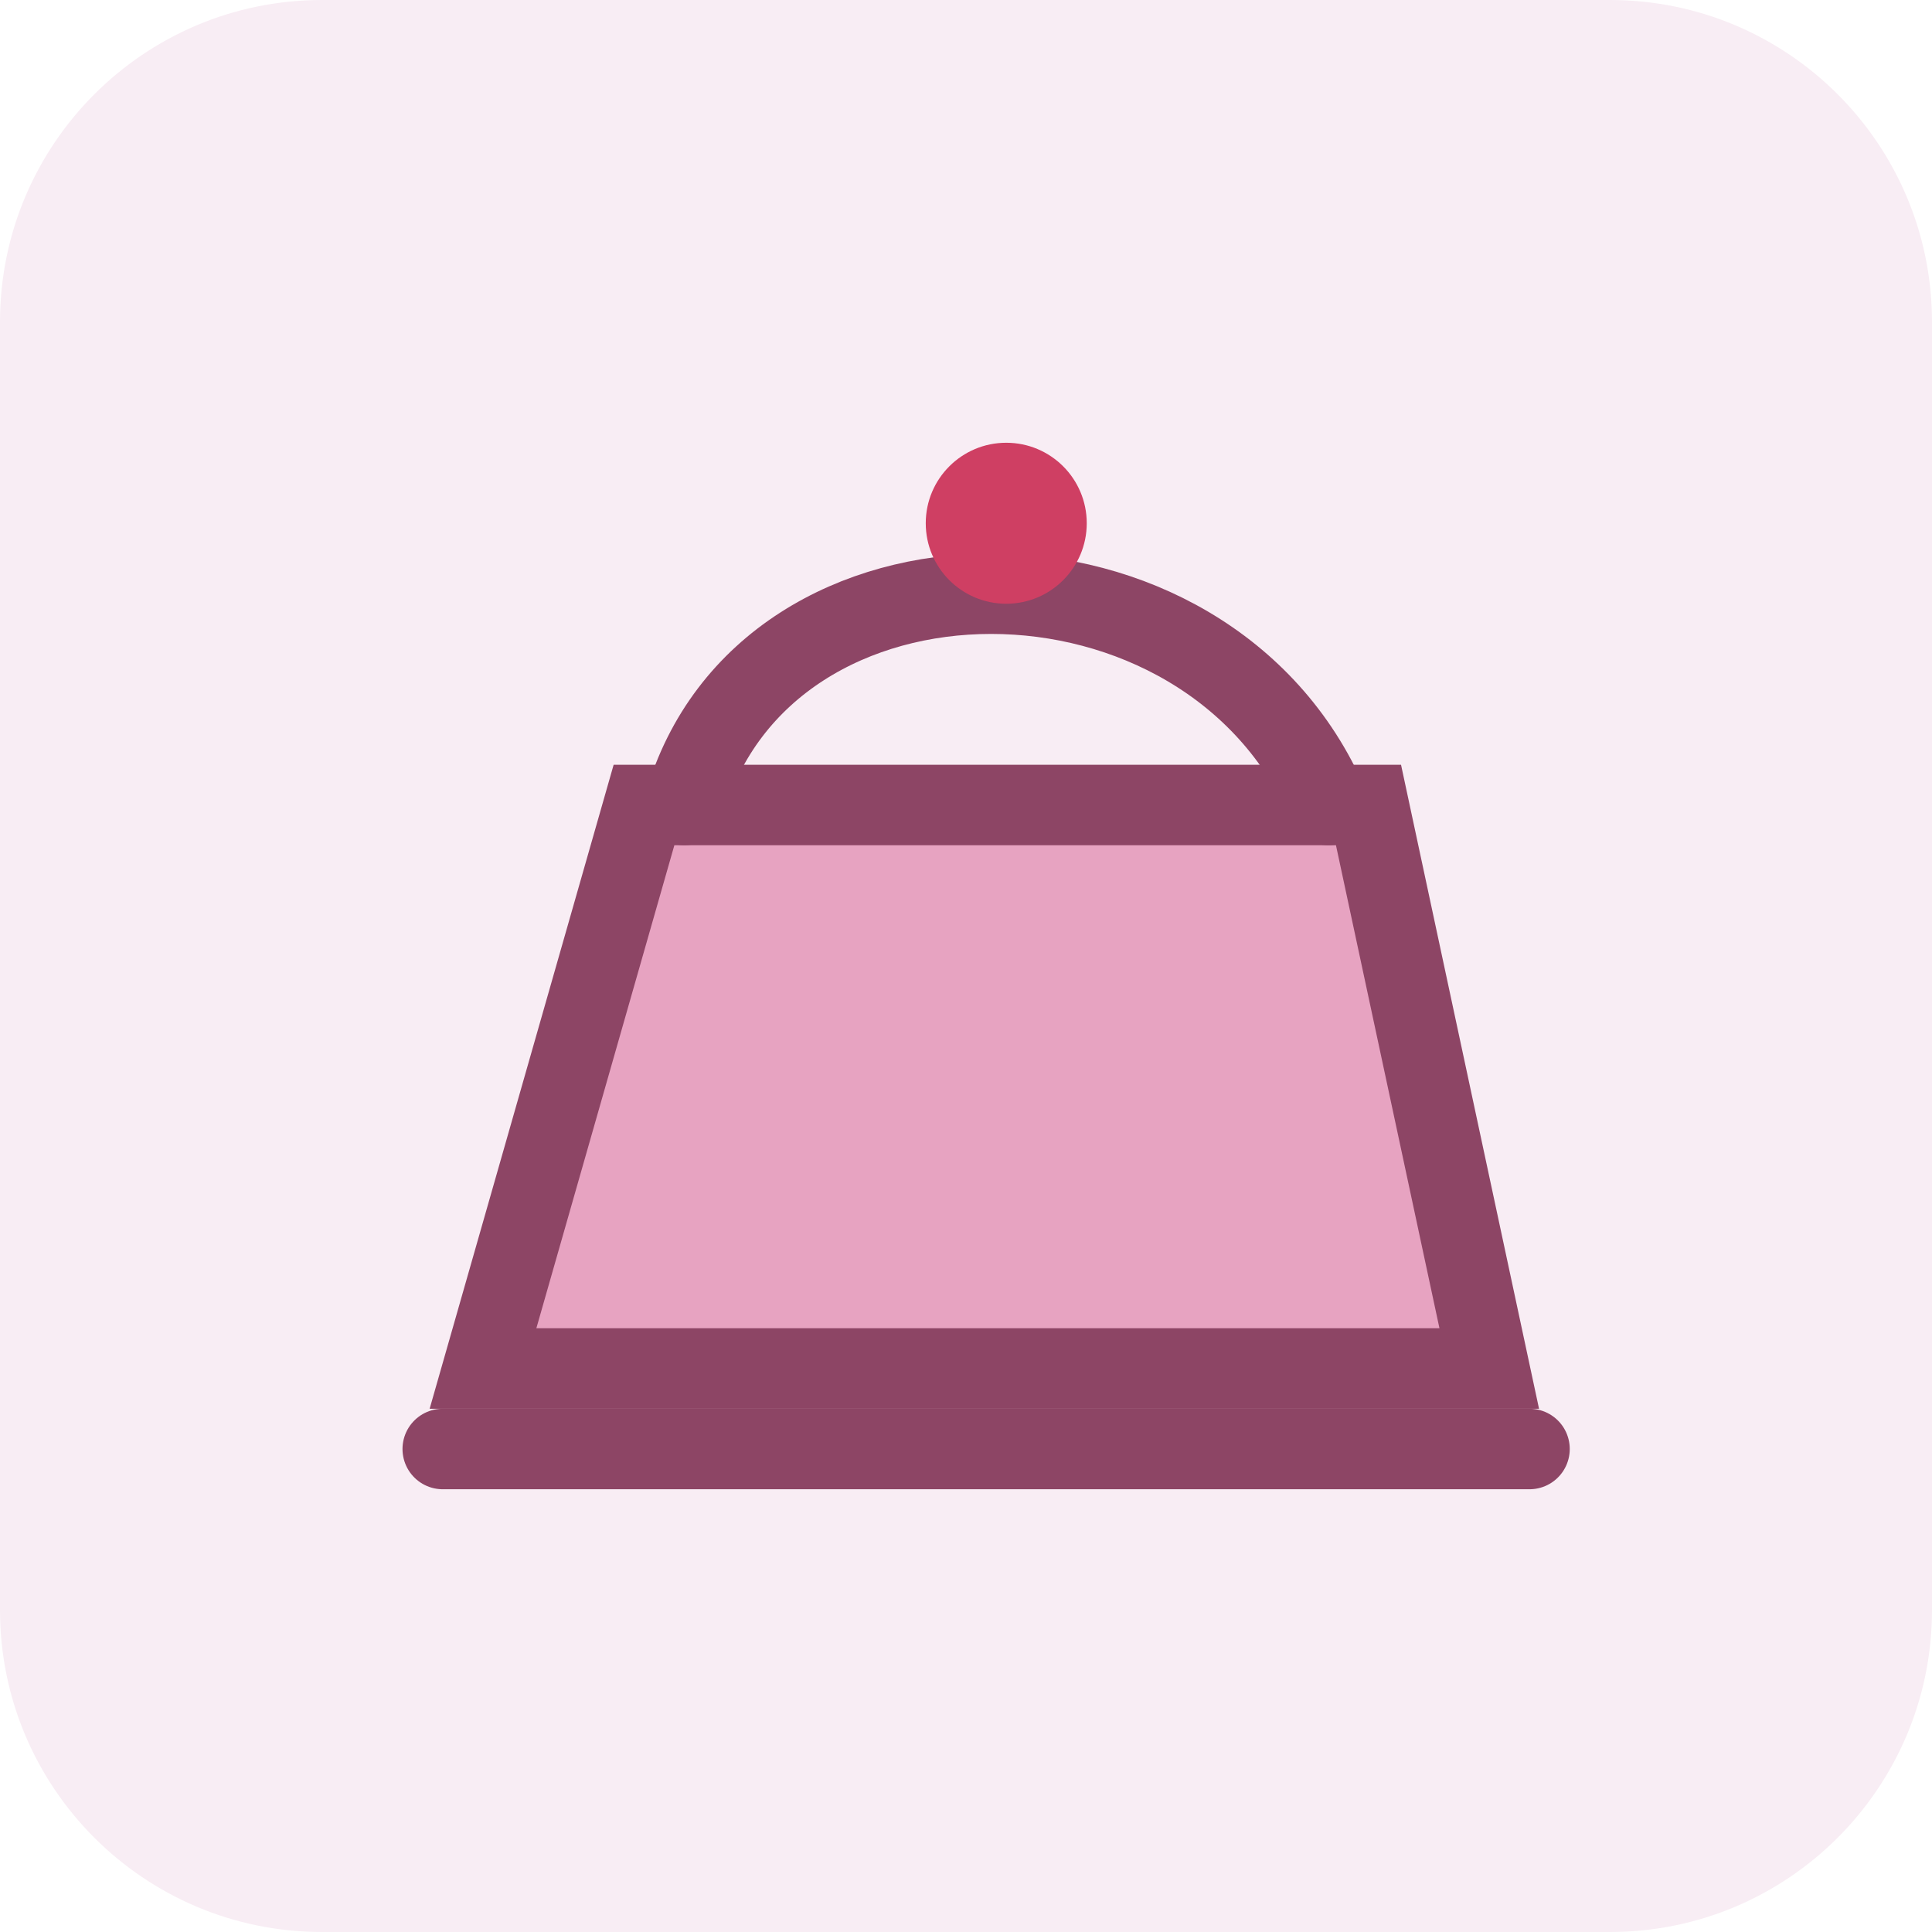
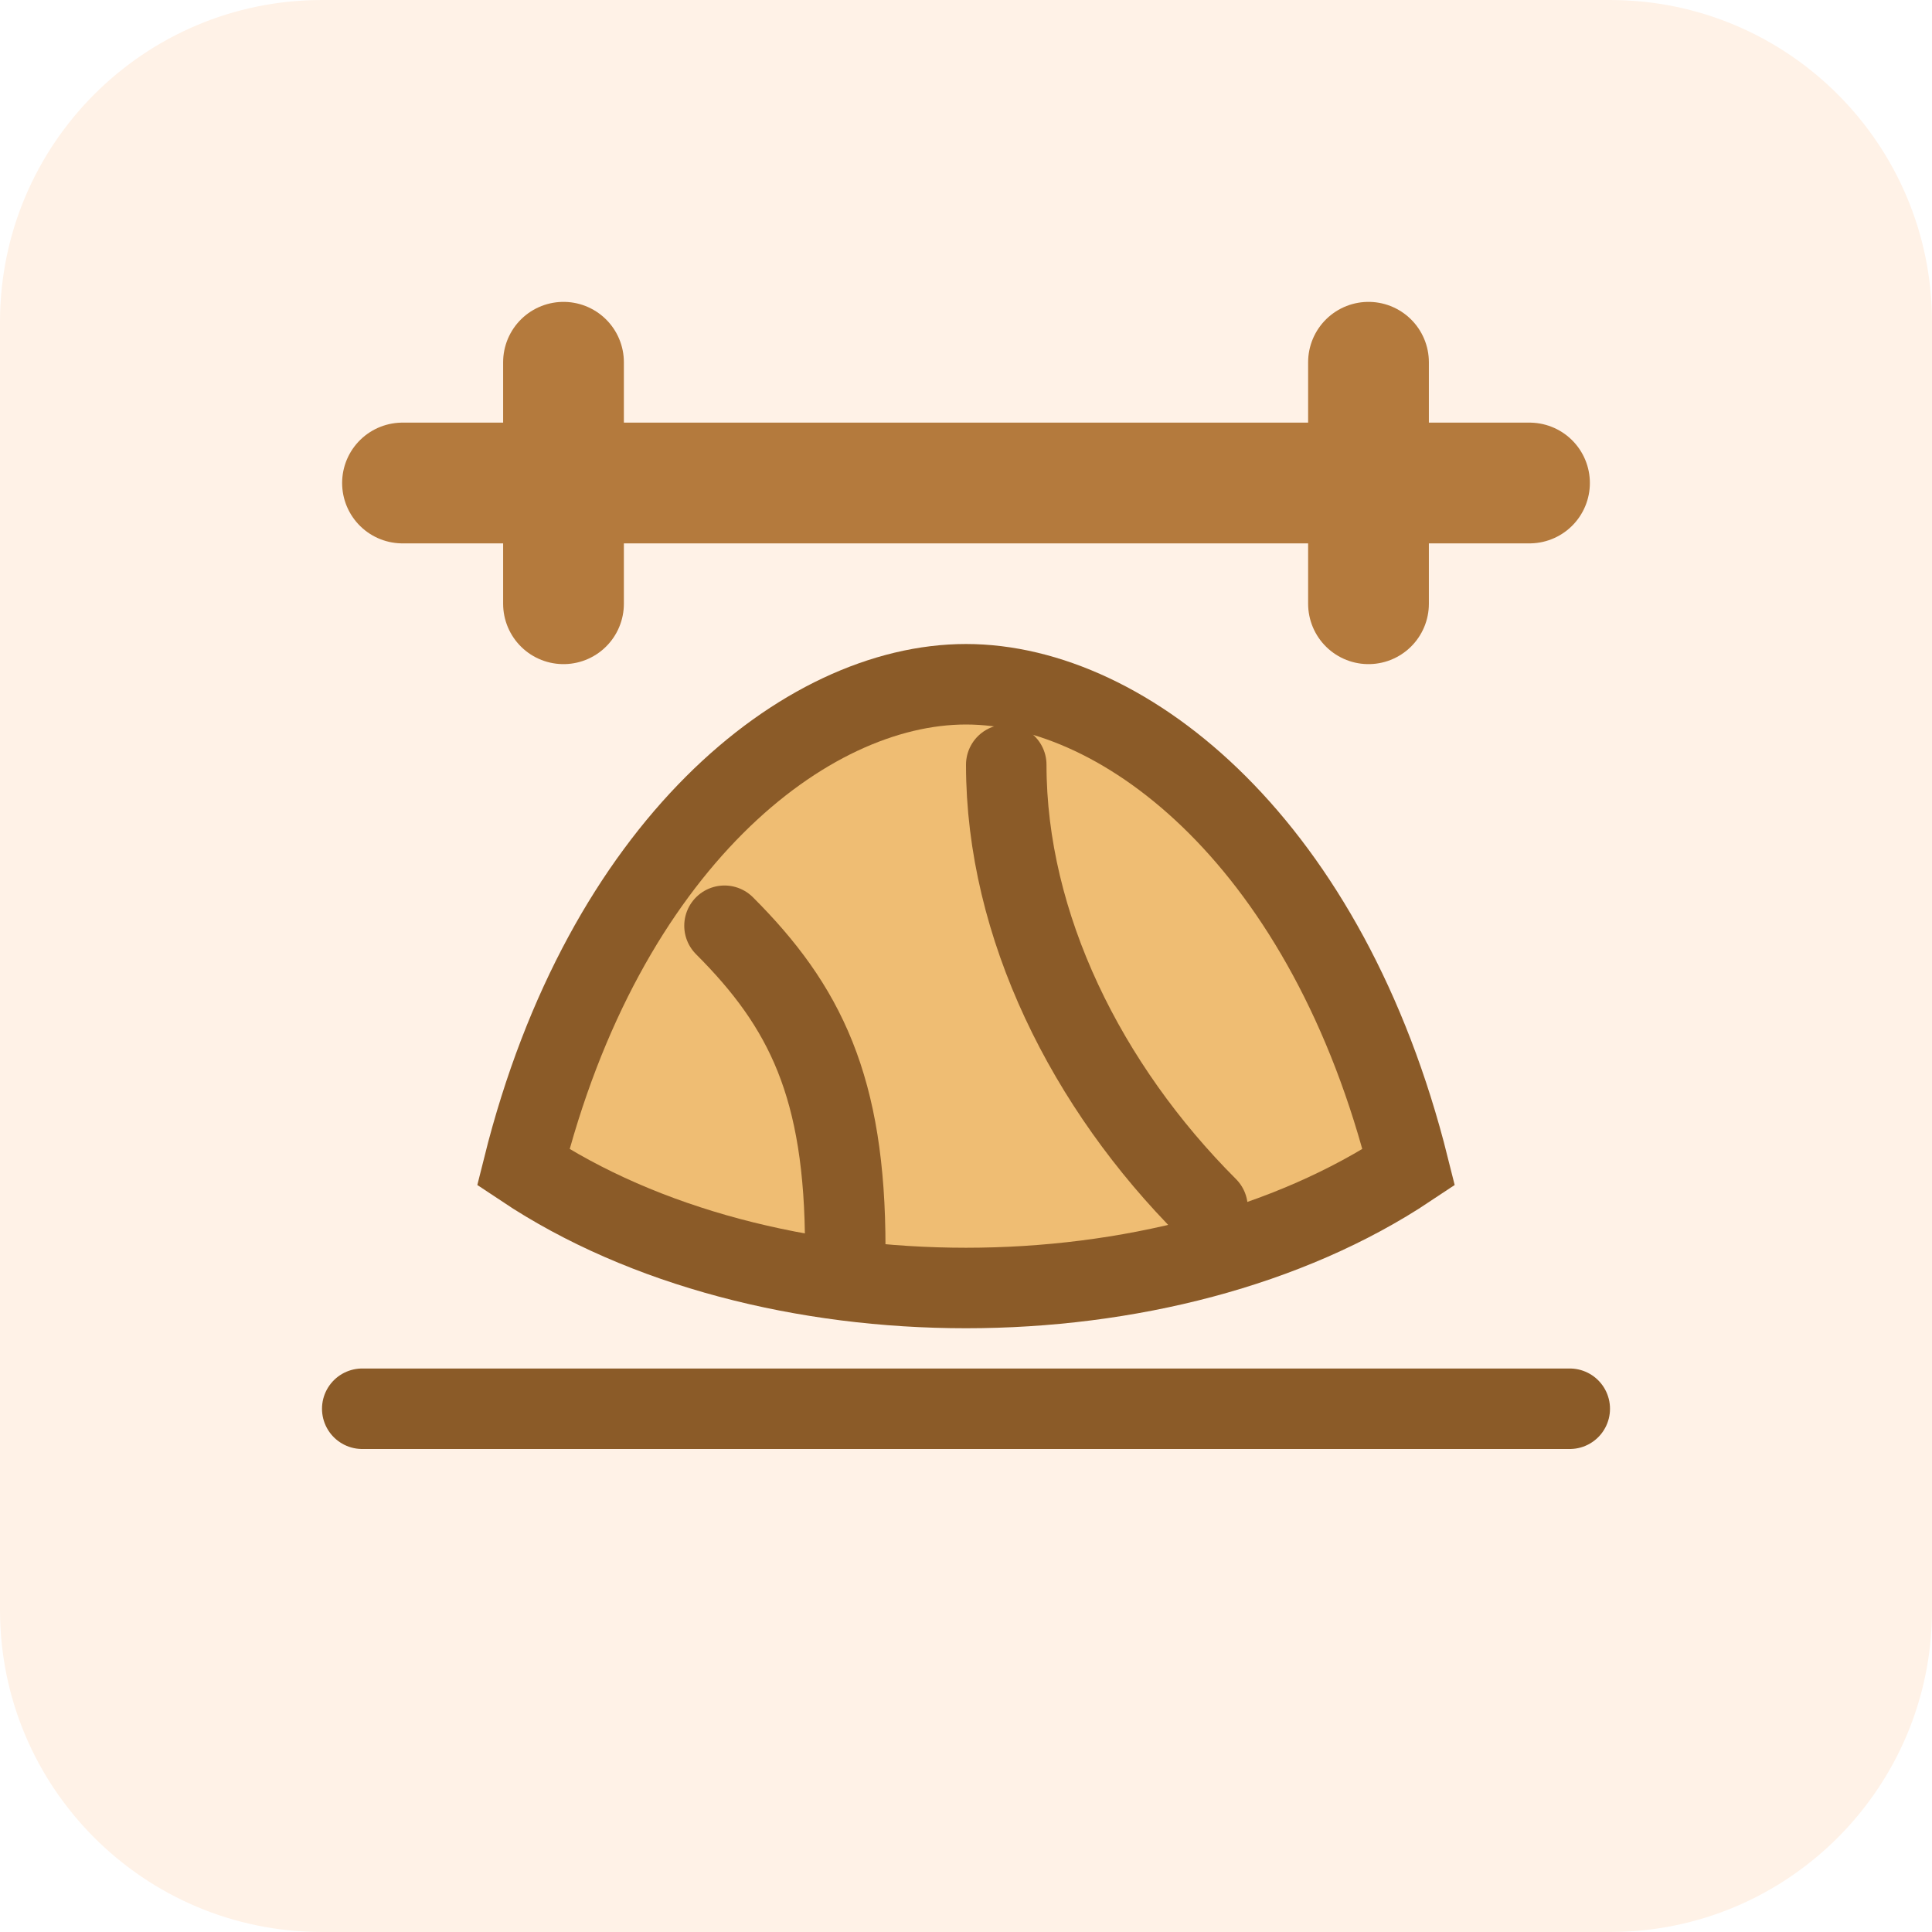
<svg xmlns="http://www.w3.org/2000/svg" viewBox="0 0 48 48">
-   <rect width="48" height="48" rx="8" fill="#f8edf4" />
-   <path d="M12 34h25l-3-14H16l-4 14Z" fill="#e7a3c1" stroke="#8d4565" stroke-width="2" />
-   <path d="M17 20c2-7 13-7 16 0M11 36h27" fill="none" stroke="#8d4565" stroke-width="2" stroke-linecap="round" />
-   <circle cx="25" cy="13" r="2" fill="#cf3f63" />
+   <rect width="48" height="48" rx="8" fill="#fff2e7" />
+   <path d="M13 29c2-8 7-12 11-12s9 4 11 12c-6 4-16 4-22 0Z" fill="#efbd73" stroke="#8b5b28" stroke-width="2" />
+   <path d="M18 23c2 2 3 4 3 8M25 19c0 4 2 8 5 11M9 35h30" fill="none" stroke="#8b5b28" stroke-width="2" stroke-linecap="round" />
+   <path d="M10 12h28M14 9v6M34 9v6" stroke="#b47a3d" stroke-width="3" stroke-linecap="round" />
</svg>
